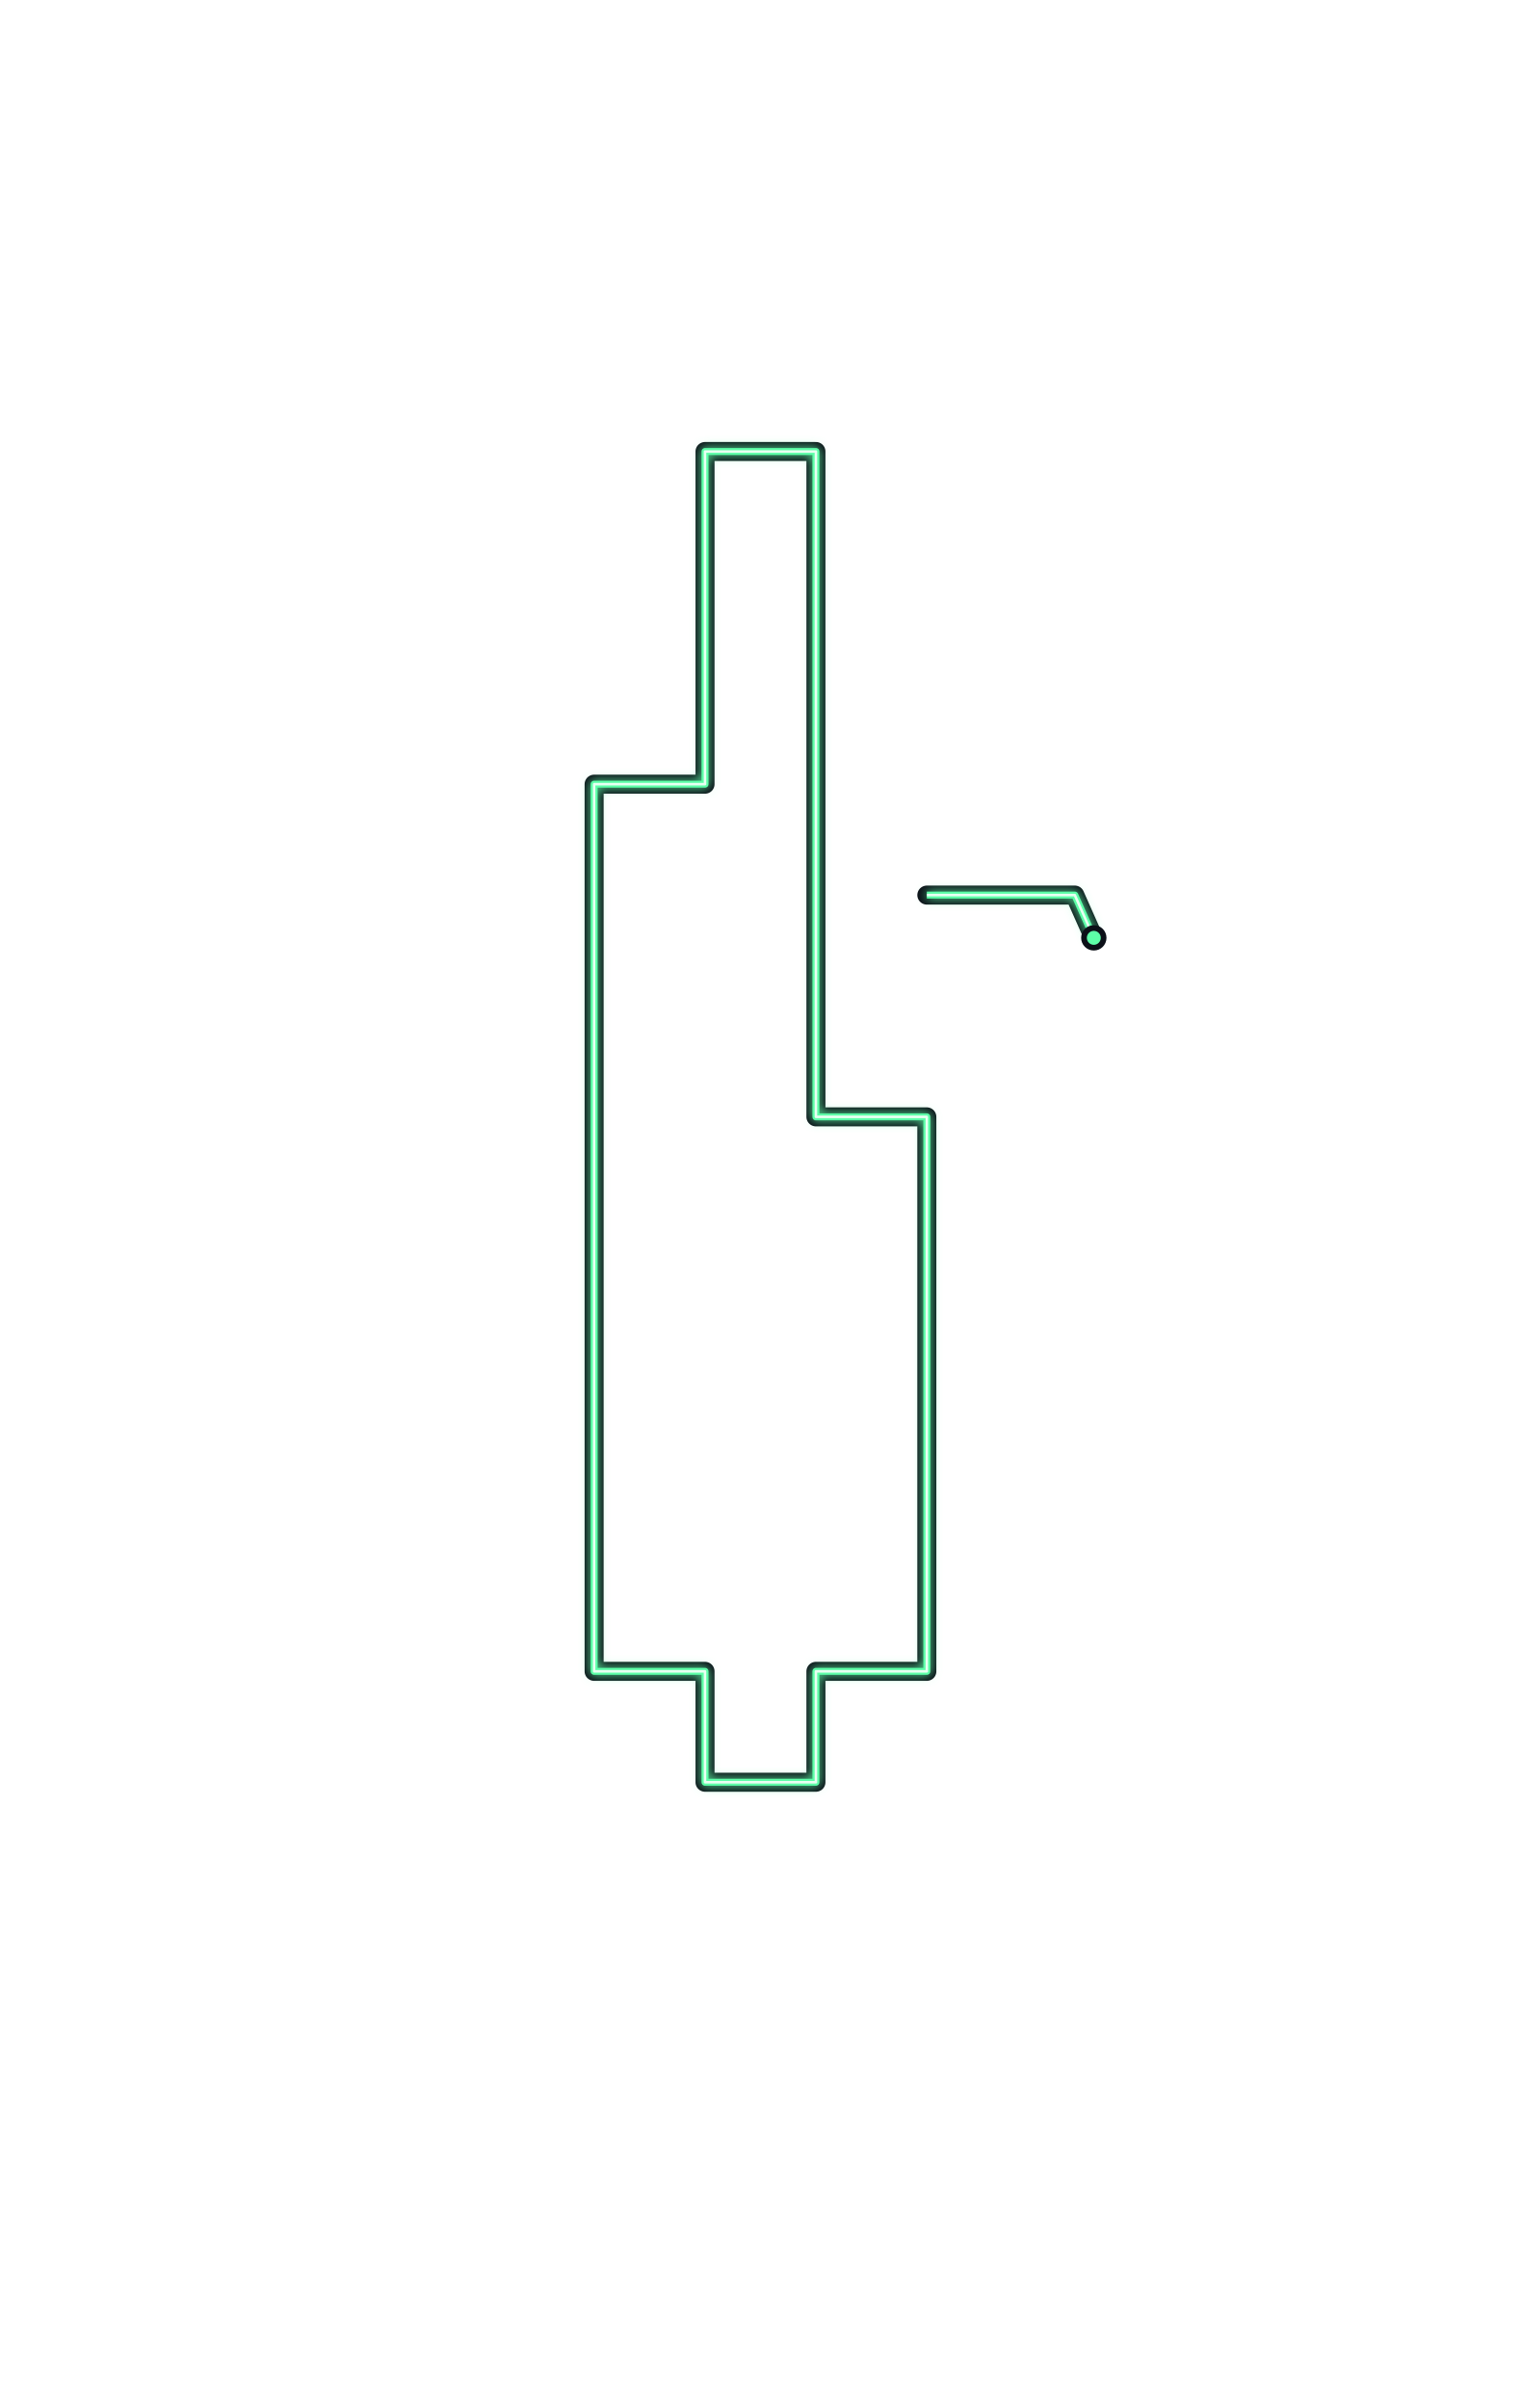
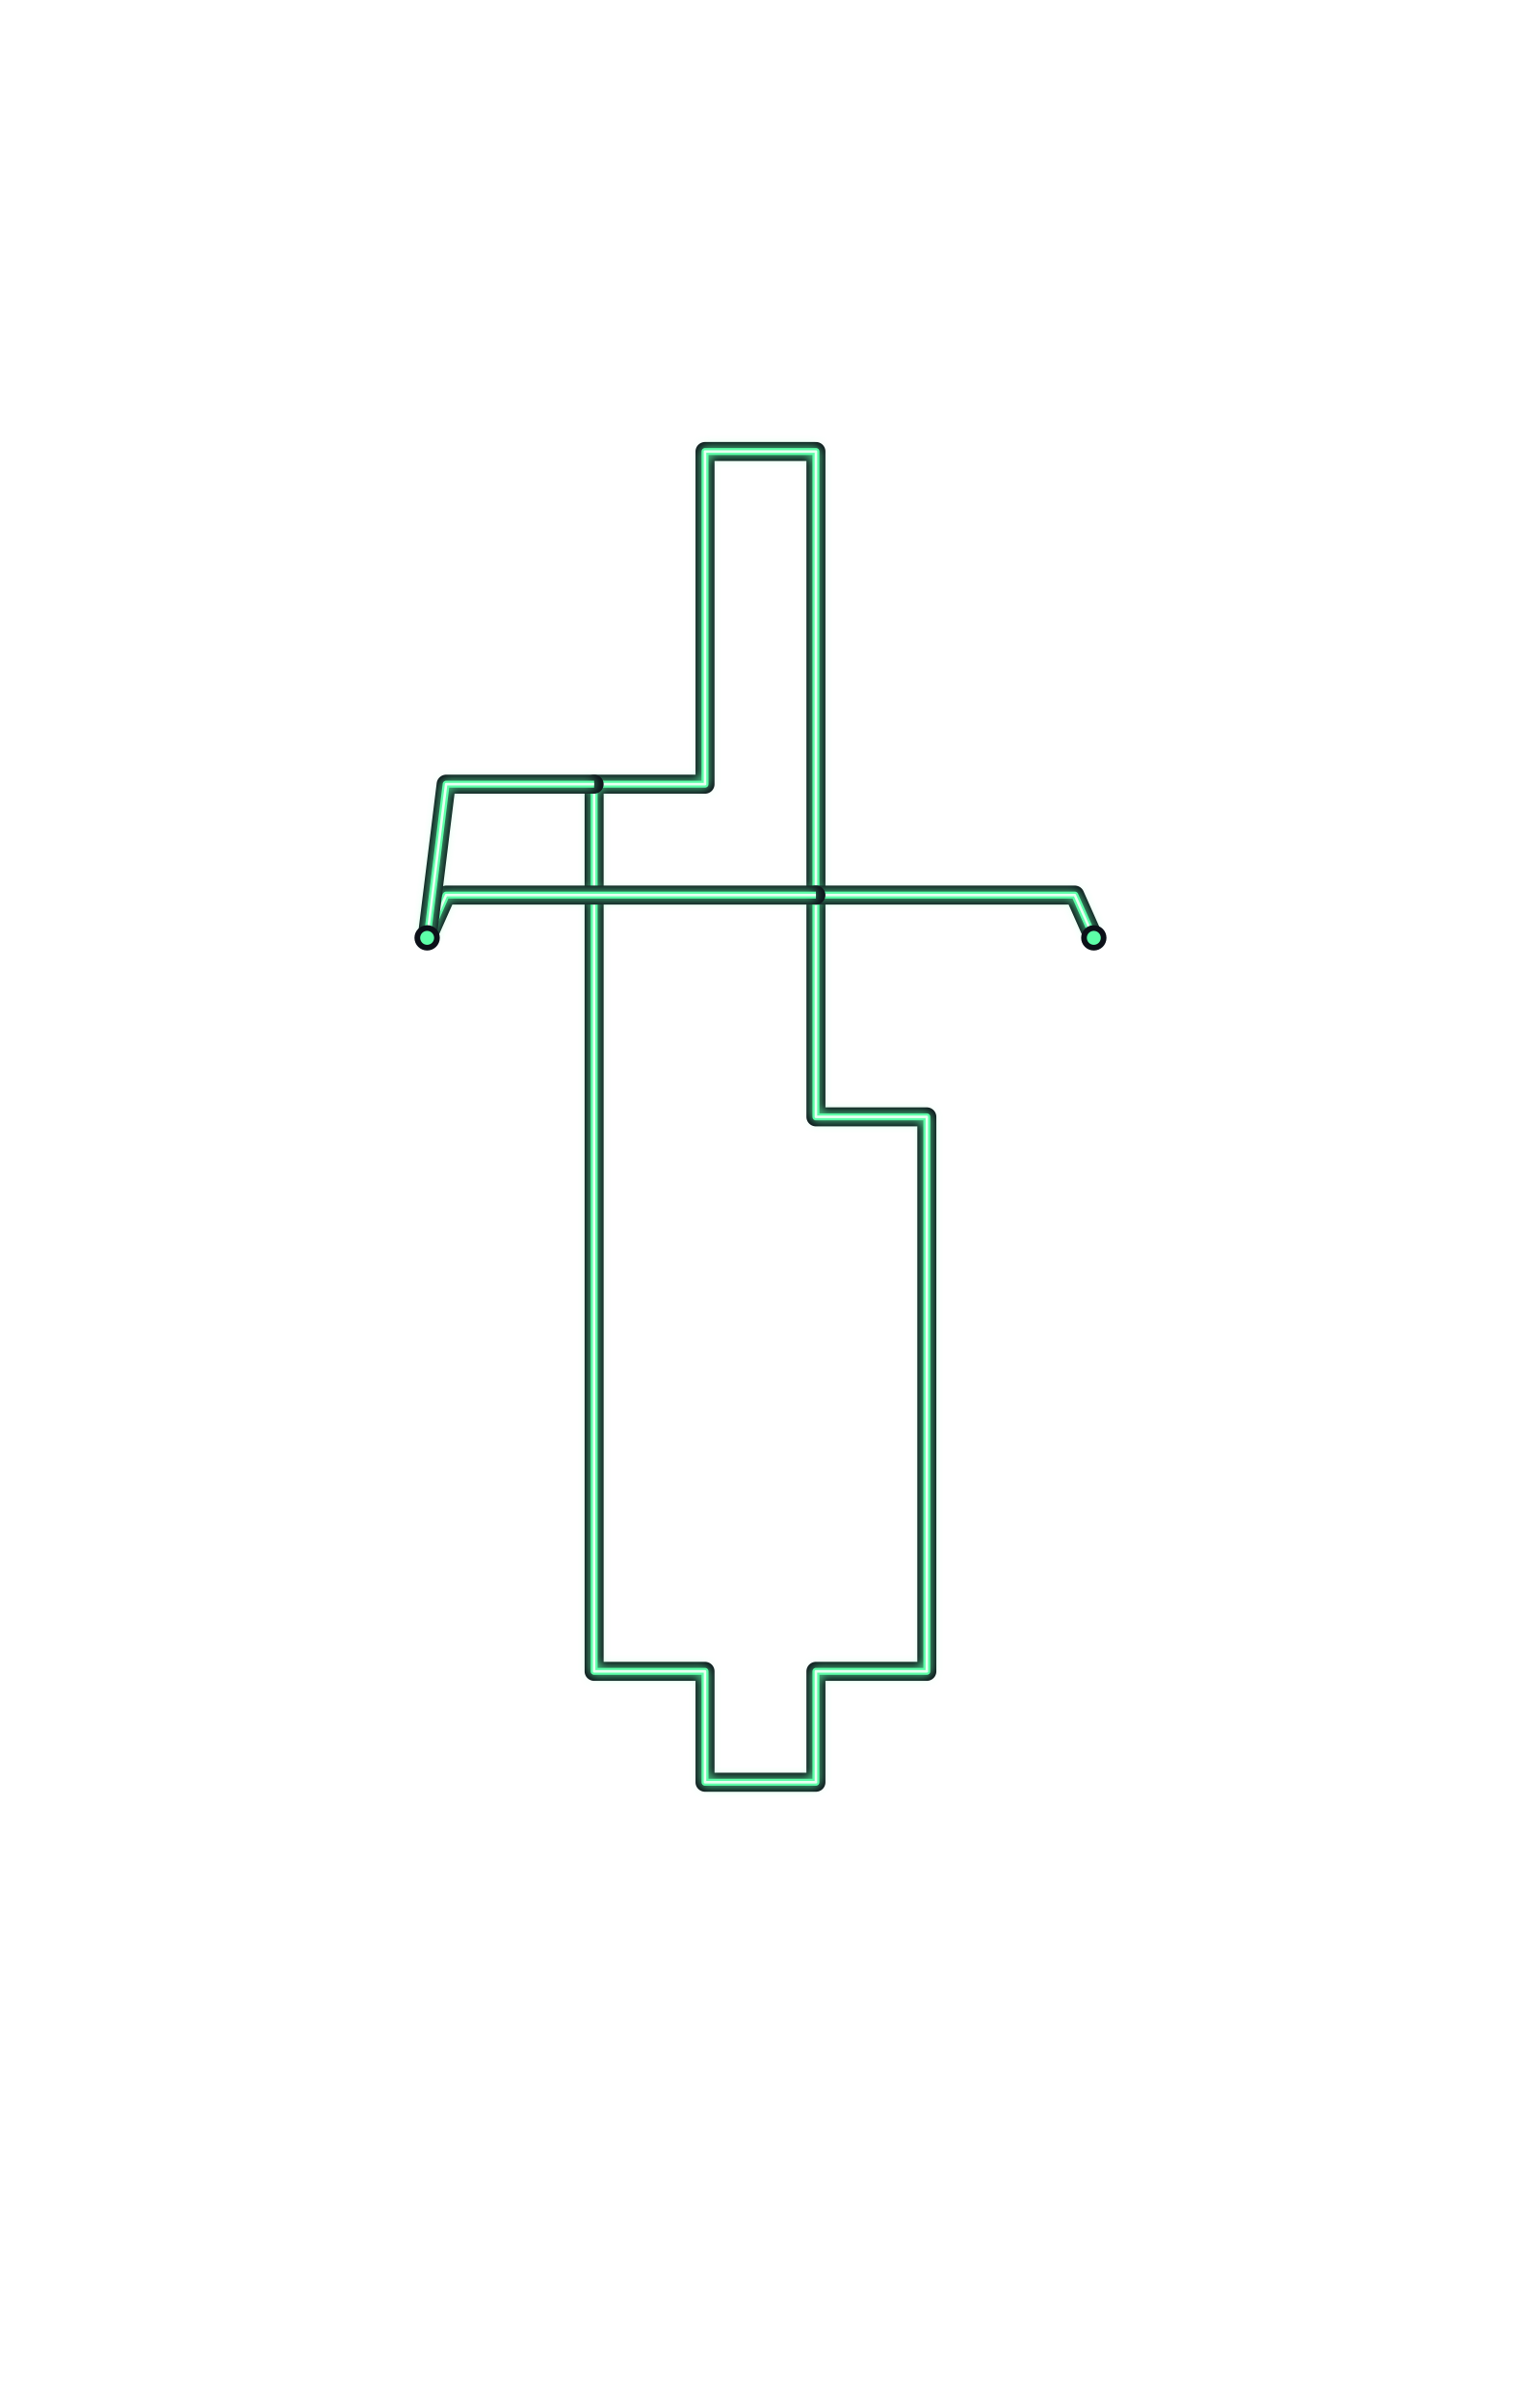
<svg xmlns="http://www.w3.org/2000/svg" viewBox="0 0 480 760" width="480" height="760">
  <defs>
-     <filter id="cglow" x="-50%" y="-50%" width="200%" height="200%">
+     <filter id="cglow" filterUnits="userSpaceOnUse" x="0" y="0" width="1300" height="800">
      <feGaussianBlur stdDeviation="1.6" result="b" />
      <feMerge>
        <feMergeNode in="b" />
        <feMergeNode in="SourceGraphic" />
      </feMerge>
    </filter>
  </defs>
  <path d="M257.5,317.5 L257.5,282.5 L257.5,247.5 L257.5,212.5 L257.5,177.5 L257.5,142.5 L222.5,142.5 L222.5,177.5 L222.5,212.5 L222.5,247.5 L187.5,247.5 L187.5,282.5 L187.5,317.5 L187.5,352.5 L187.5,387.5 L187.5,422.5 L187.5,457.5 L187.5,492.5 L187.5,527.5 L222.5,527.5 L222.5,562.5 L257.5,562.5 L257.5,527.5 L292.5,527.5 L292.5,492.5 L292.5,457.5 L292.5,422.5 L292.5,387.5 L292.5,352.5 L257.5,352.5 Z" fill="none" stroke="#0c1018" stroke-width="6" stroke-linejoin="round" stroke-linecap="round" />
  <path d="M257.5,317.5 L257.5,282.5 L257.5,247.5 L257.5,212.5 L257.5,177.5 L257.5,142.5 L222.5,142.5 L222.5,177.5 L222.5,212.5 L222.5,247.5 L187.5,247.5 L187.5,282.5 L187.5,317.5 L187.5,352.5 L187.5,387.5 L187.5,422.5 L187.5,457.5 L187.5,492.5 L187.5,527.5 L222.5,527.5 L222.5,562.5 L257.5,562.5 L257.5,527.5 L292.5,527.5 L292.5,492.5 L292.5,457.5 L292.5,422.5 L292.5,387.5 L292.5,352.5 L257.5,352.5 Z" fill="none" stroke="#5dffa8" stroke-width="2.2" stroke-linejoin="round" filter="url(#cglow)" />
  <path d="M257.5,317.5 L257.5,282.5 L257.5,247.5 L257.5,212.5 L257.5,177.5 L257.5,142.5 L222.5,142.5 L222.5,177.5 L222.5,212.5 L222.5,247.5 L187.5,247.5 L187.5,282.5 L187.5,317.5 L187.5,352.5 L187.5,387.5 L187.5,422.5 L187.5,457.5 L187.5,492.5 L187.5,527.5 L222.5,527.5 L222.5,562.5 L257.5,562.5 L257.5,527.5 L292.5,527.5 L292.5,492.5 L292.5,457.5 L292.5,422.5 L292.5,387.5 L292.5,352.5 L257.5,352.5 Z" fill="none" stroke="#e8fff2" stroke-width=".8" stroke-linejoin="round" />
-   <path d="M292.5,282.5 L314.5,282.5 L339.2,282.5 L345.2,296" fill="none" stroke="#0c1018" stroke-width="6" stroke-linejoin="round" stroke-linecap="round" />
-   <path d="M292.5,282.5 L314.5,282.5 L339.2,282.5 L345.2,296" fill="none" stroke="#5dffa8" stroke-width="2.2" stroke-linejoin="round" filter="url(#cglow)" />
-   <path d="M292.5,282.5 L314.5,282.5 L339.2,282.5 L345.2,296" fill="none" stroke="#e8fff2" stroke-width=".8" stroke-linejoin="round" />
+   <path d="M257.5,282.5 L292.5,282.5 L339.2,282.5 L345.2,296.0" fill="none" stroke="#0c1018" stroke-width="6" stroke-linejoin="round" stroke-linecap="round" />
+   <path d="M257.5,282.5 L292.5,282.5 L339.2,282.5 L345.2,296.0" fill="none" stroke="#5dffa8" stroke-width="2.2" stroke-linejoin="round" filter="url(#cglow)" />
+   <path d="M257.5,282.5 L292.5,282.5 L339.2,282.5 L345.2,296.0" fill="none" stroke="#e8fff2" stroke-width=".8" stroke-linejoin="round" />
  <circle cx="345.2" cy="296" r="4" fill="#0c1018" />
  <circle cx="345.2" cy="296" r="2.2" fill="#5dffa8" />
+   <path d="M257.5,282.5 L222.5,282.5 L187.5,282.5 L140.8,282.5 L134.8,296.0" fill="none" stroke="#0c1018" stroke-width="6" stroke-linejoin="round" stroke-linecap="round" />
+   <path d="M257.5,282.5 L222.5,282.5 L187.5,282.5 L140.8,282.5 L134.8,296.0" fill="none" stroke="#5dffa8" stroke-width="2.2" stroke-linejoin="round" filter="url(#cglow)" />
+   <path d="M257.5,282.5 L222.5,282.5 L187.5,282.5 L140.8,282.5 L134.8,296.0" fill="none" stroke="#e8fff2" stroke-width=".8" stroke-linejoin="round" />
+   <path d="M187.5,247.5 L140.8,247.5 L134.8,296.0" fill="none" stroke="#0c1018" stroke-width="6" stroke-linejoin="round" stroke-linecap="round" />
+   <path d="M187.5,247.5 L140.8,247.5 L134.8,296.0" fill="none" stroke="#5dffa8" stroke-width="2.2" stroke-linejoin="round" filter="url(#cglow)" />
+   <path d="M187.5,247.5 L140.8,247.5 L134.8,296.0" fill="none" stroke="#e8fff2" stroke-width=".8" stroke-linejoin="round" />
+   <circle cx="134.8" cy="296" r="4" fill="#0c1018" />
+   <circle cx="134.8" cy="296" r="2.2" fill="#5dffa8" />
</svg>
